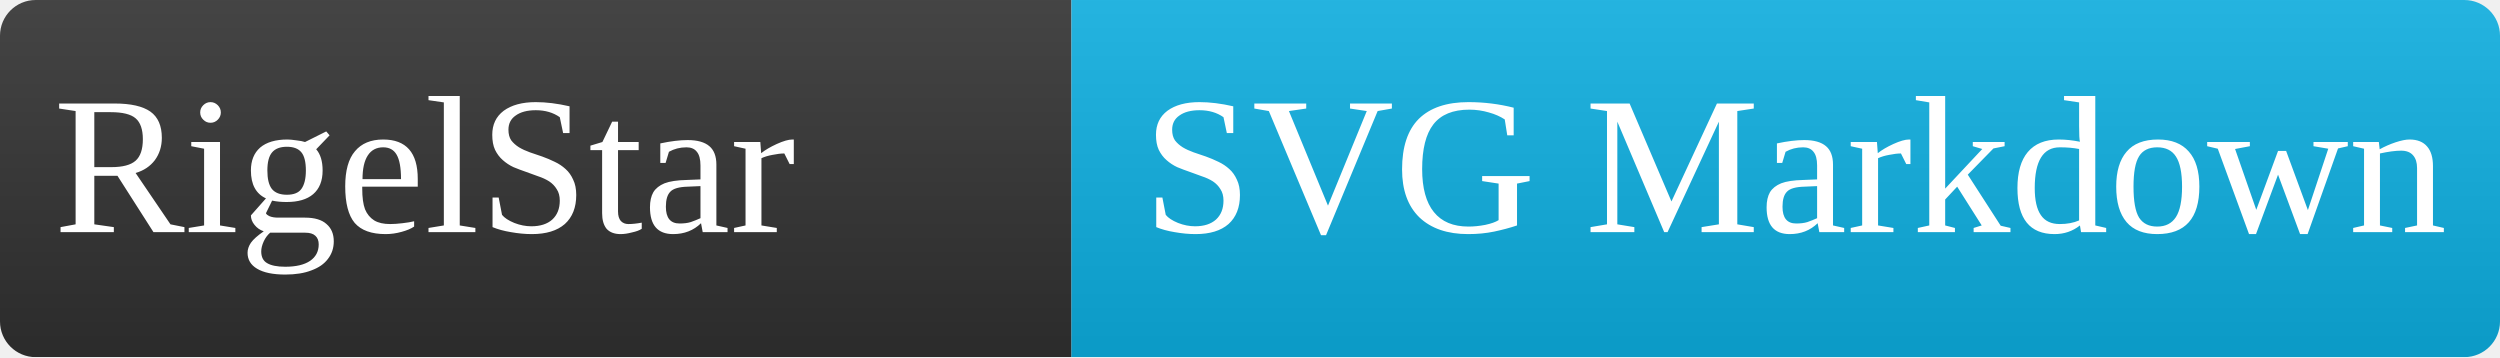
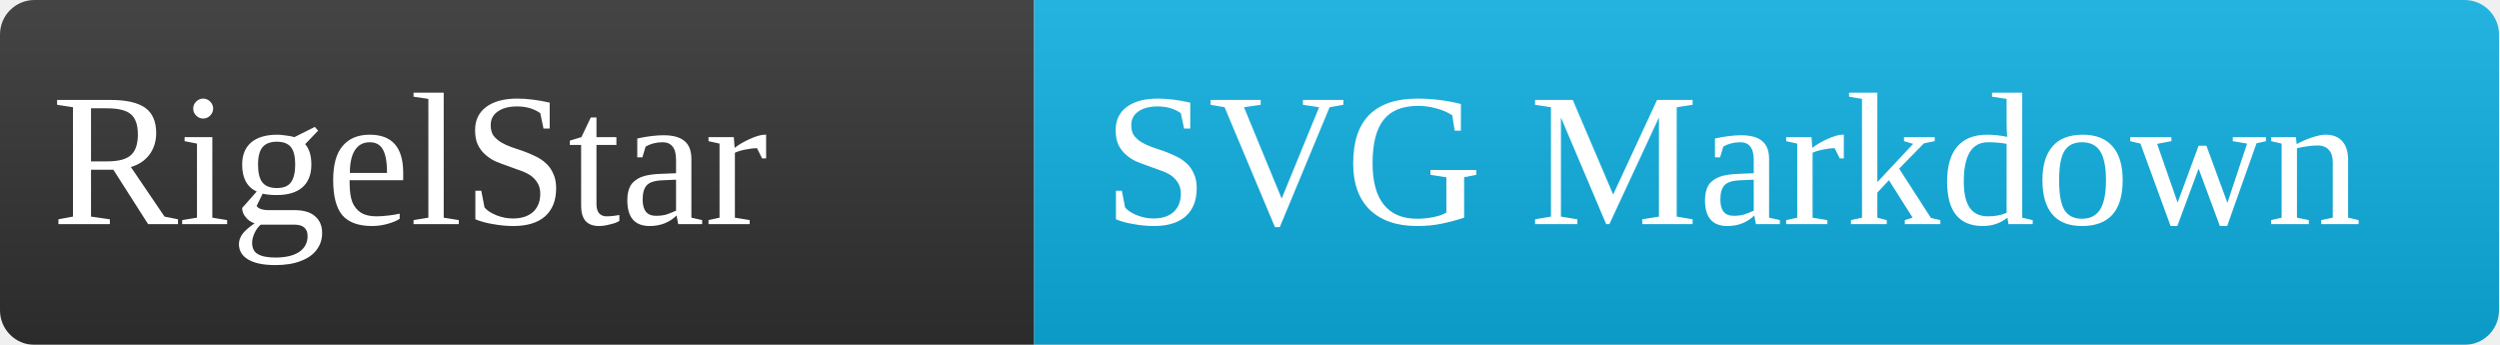
- <svg xmlns="http://www.w3.org/2000/svg">
+ <svg xmlns="http://www.w3.org/2000/svg" width="145" height="20">
  <linearGradient id="d" x1="2" x2="2" y1="0" y2="1">
    <stop offset="0" stop-color="#fff" stop-opacity=".1" />
    <stop offset="1" stop-opacity=".1" />
  </linearGradient>
  <mask id="c">
-     <rect width="140" height="20" fill="#fff" rx="2" />
+     <rect width="145" height="20" fill="#fff" rx="2" />
  </mask>
  <g mask="url(#c)">
    <path d="M0 0H60 V20 H0 V0 z" fill="#303030" />
-     <path d="M60 0H140 V20 H60 V0z" fill="#0cacdd" />
-     <path d="M0 0 H140 V20 H0 V0z" fill="url(#d)" />
+     <path d="M60 0H145 V20 H60 V0z" fill="#0cacdd" />
+     <path d="M0 0 H145 V20 H0 V0z" fill="url(#d)" />
  </g>
  <g font-size="11" fill="#fff">
    <text x="3" y="13">
            RigelStar
        </text>
    <text x="64" y="13">
            SVG Markdown
        </text>
  </g>
</svg>
